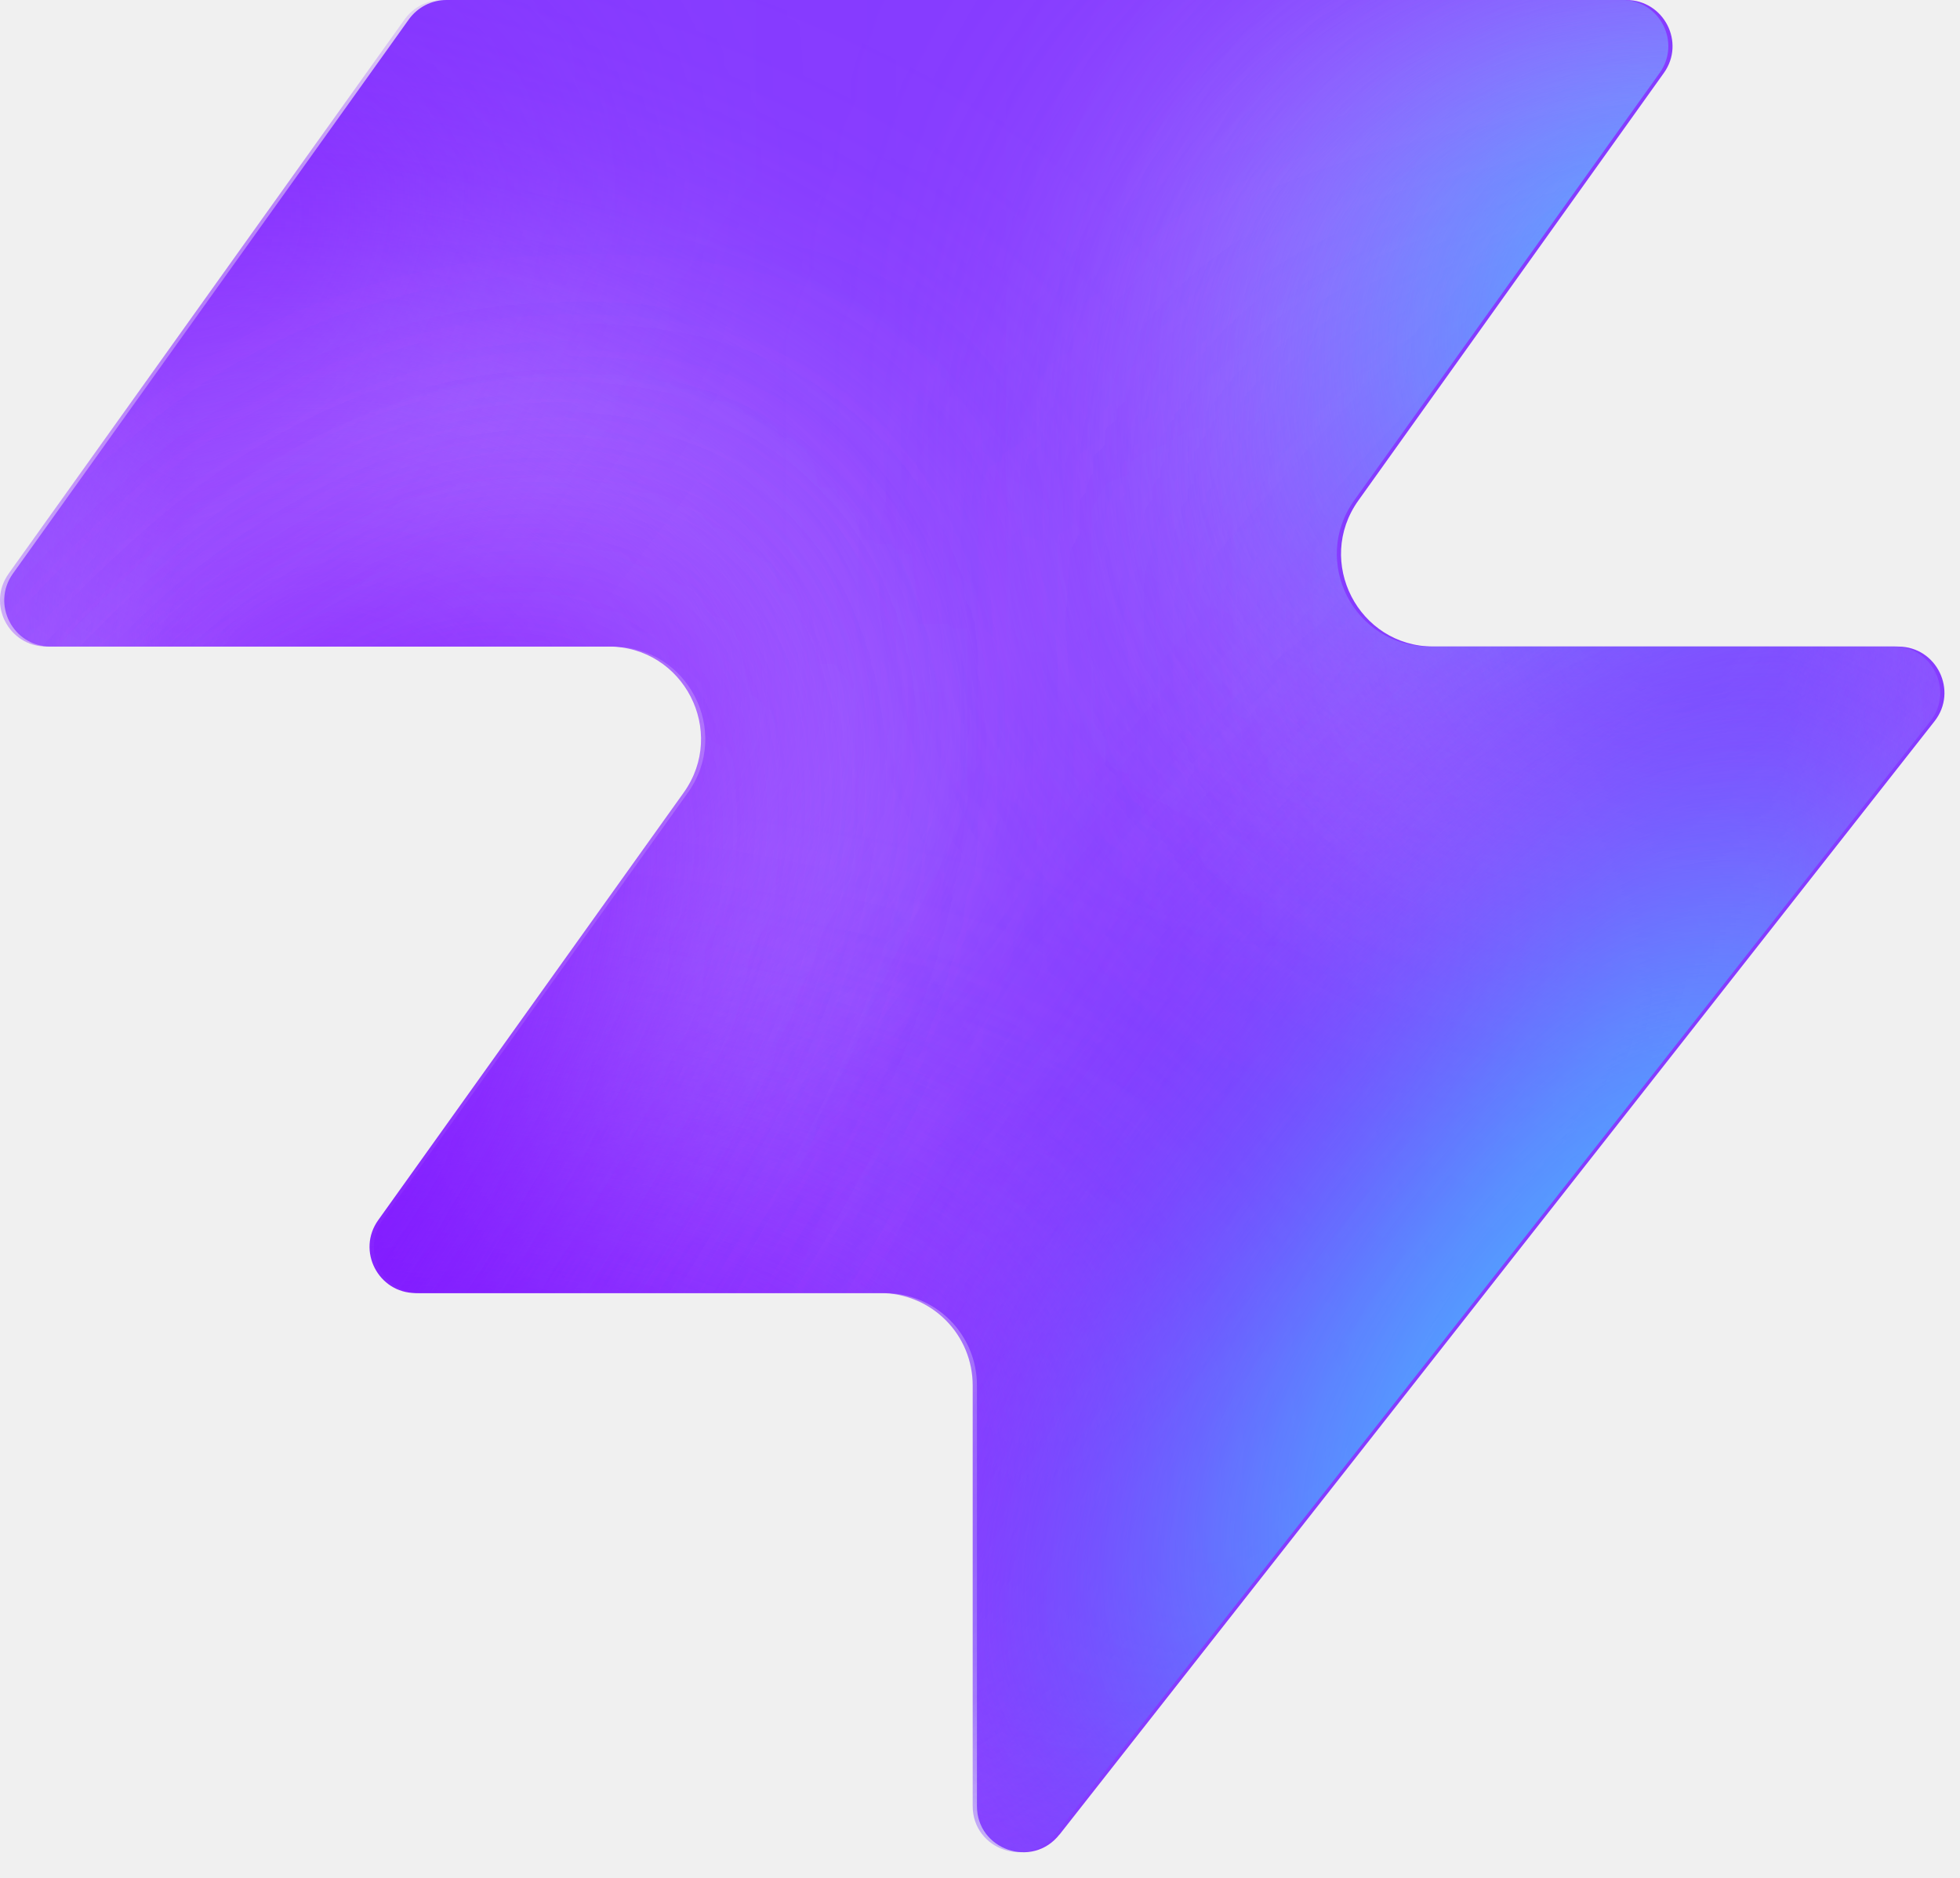
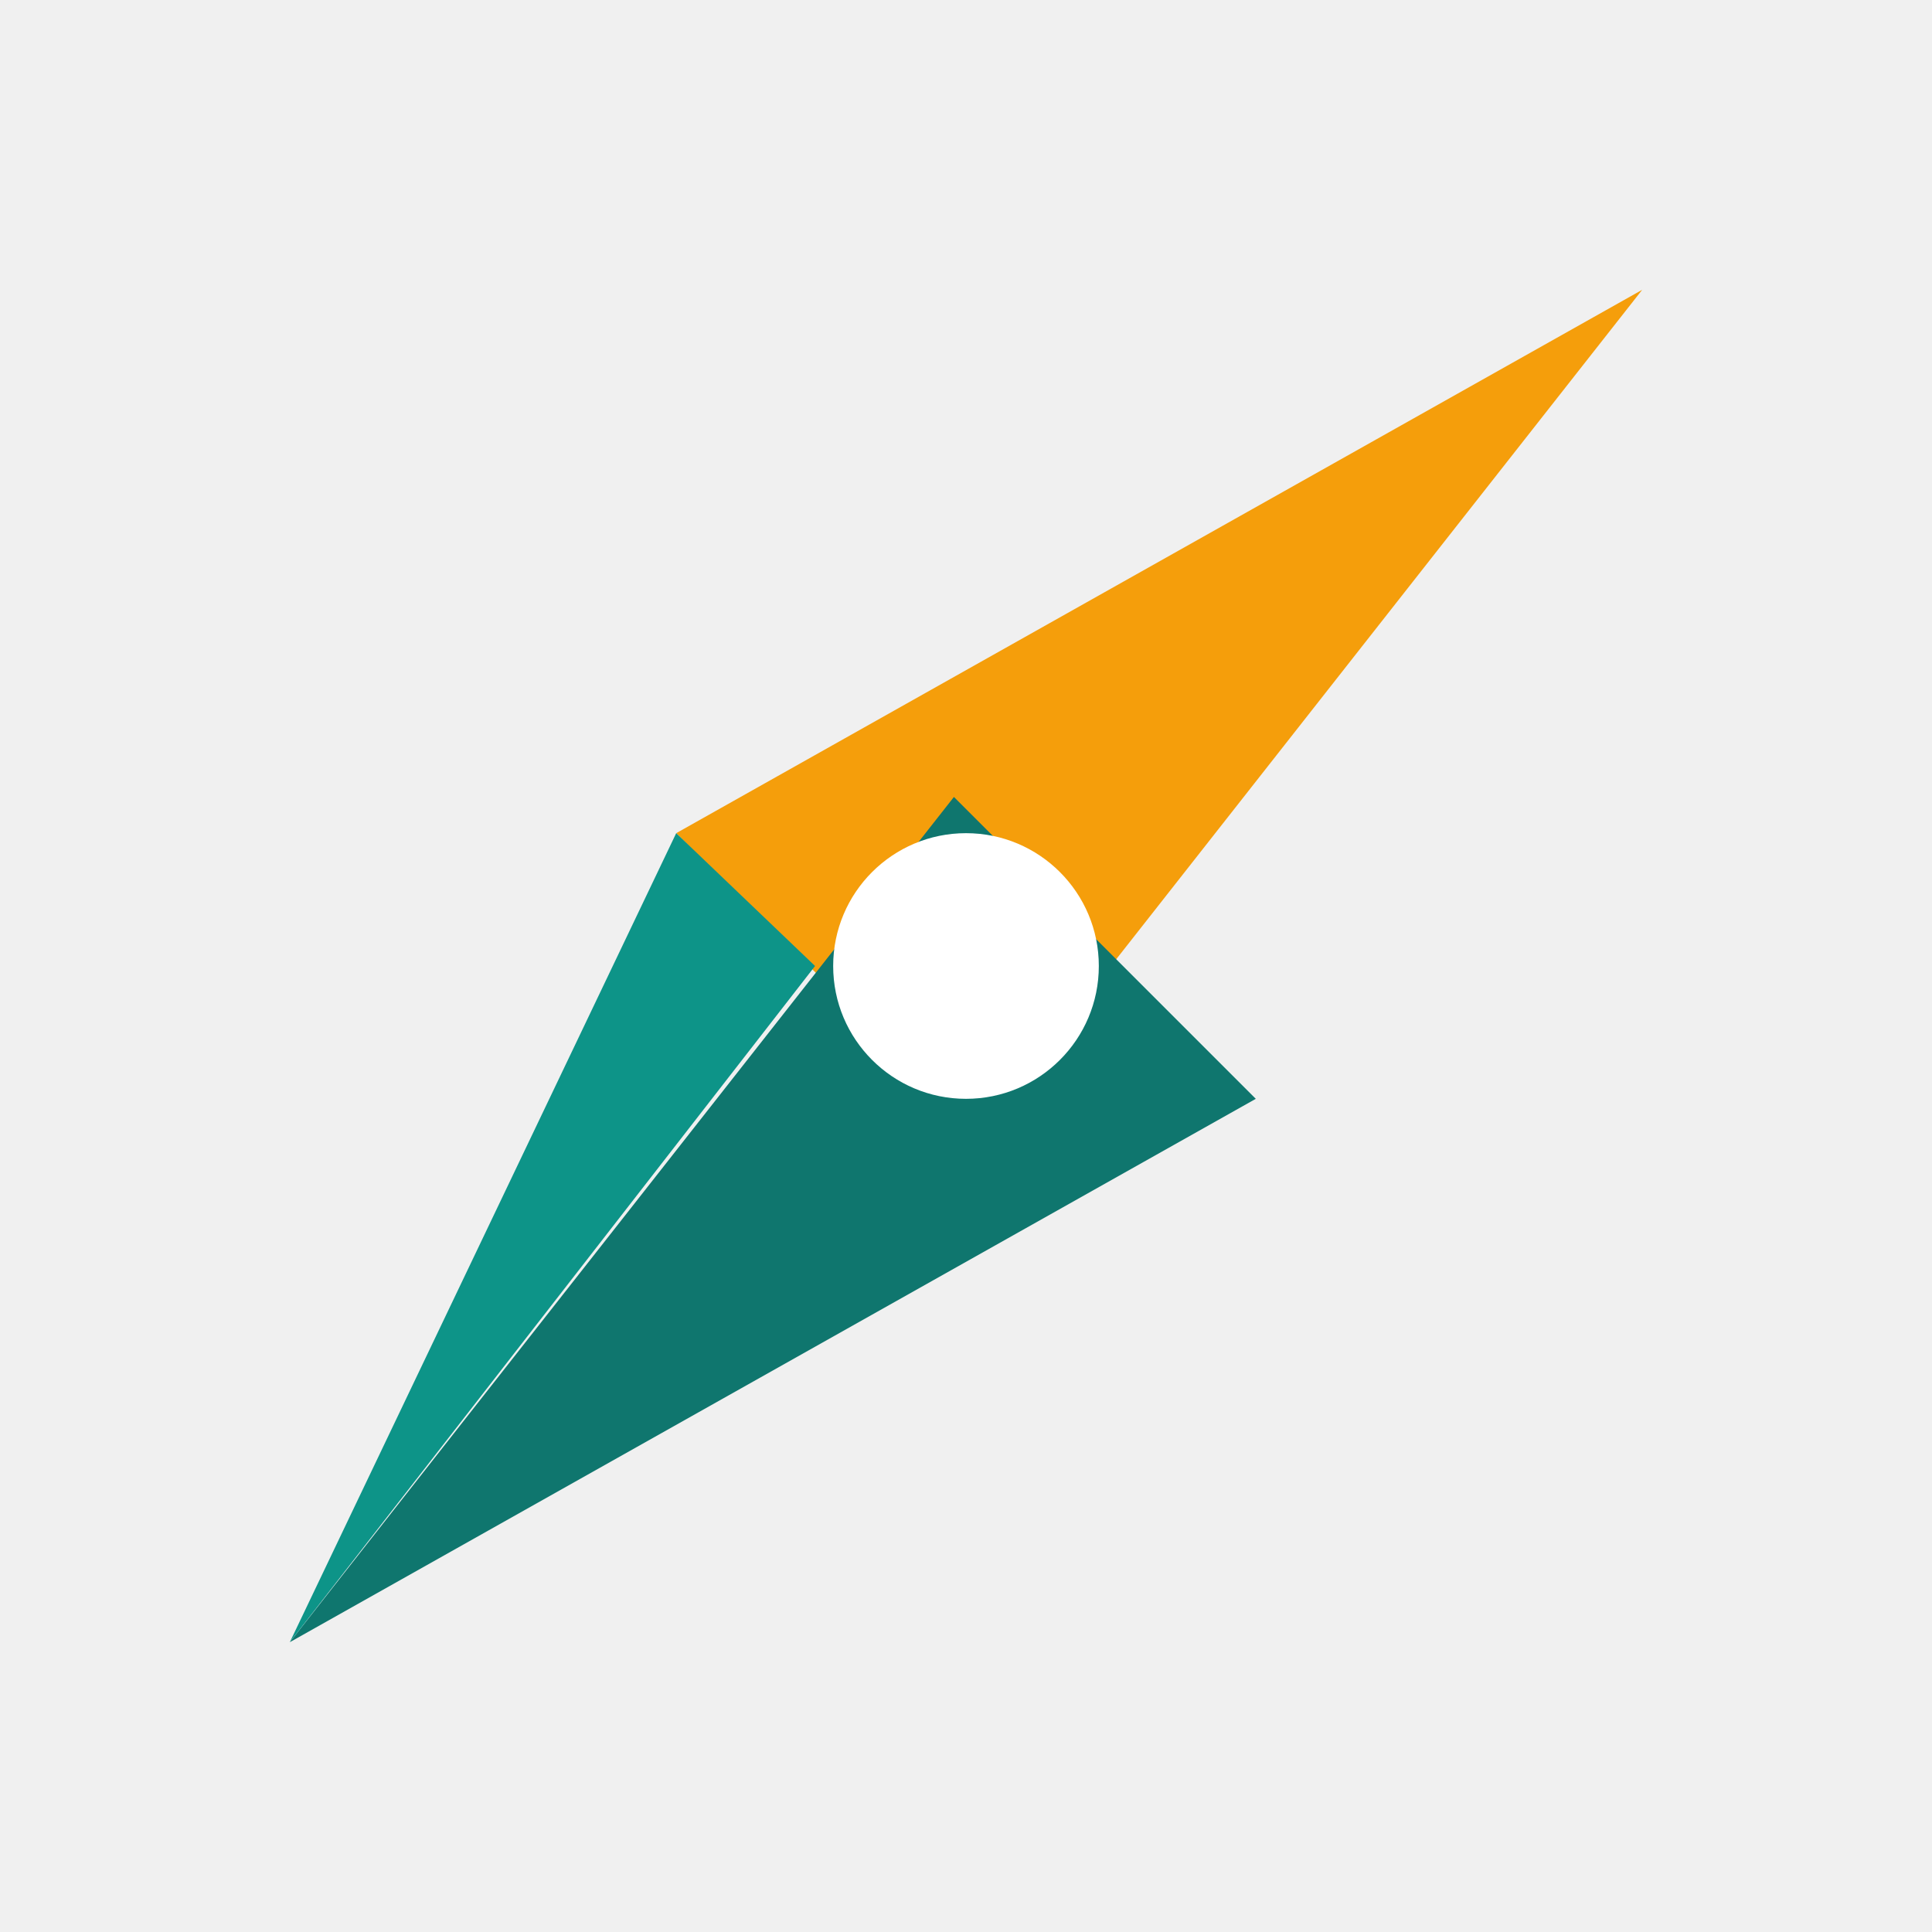
- <svg xmlns="http://www.w3.org/2000/svg" width="48" height="46" fill="none" viewBox="0 0 48 46">
-   <path fill="#863bff" d="M25.946 44.938c-.664.845-2.021.375-2.021-.698V33.937a2.26 2.26 0 0 0-2.262-2.262H10.287c-.92 0-1.456-1.04-.92-1.788l7.48-10.471c1.07-1.497 0-3.578-1.842-3.578H1.237c-.92 0-1.456-1.04-.92-1.788L10.013.474c.214-.297.556-.474.92-.474h28.894c.92 0 1.456 1.04.92 1.788l-7.48 10.471c-1.07 1.498 0 3.579 1.842 3.579h11.377c.943 0 1.473 1.088.89 1.83L25.947 44.94z" style="fill:#863bff;fill:color(display-p3 .525 .23 1);fill-opacity:1" />
-   <mask id="a" width="48" height="46" x="0" y="0" maskUnits="userSpaceOnUse" style="mask-type:alpha">
-     <path fill="#000" d="M25.842 44.938c-.664.844-2.021.375-2.021-.698V33.937a2.26 2.26 0 0 0-2.262-2.262H10.183c-.92 0-1.456-1.04-.92-1.788l7.48-10.471c1.07-1.498 0-3.579-1.842-3.579H1.133c-.92 0-1.456-1.04-.92-1.787L9.91.473c.214-.297.556-.474.92-.474h28.894c.92 0 1.456 1.04.92 1.788l-7.48 10.471c-1.07 1.498 0 3.578 1.842 3.578h11.377c.943 0 1.473 1.088.89 1.832L25.843 44.94z" style="fill:#000;fill-opacity:1" />
-   </mask>
-   <g mask="url(#a)">
-     <g filter="url(#b)">
-       <ellipse cx="5.508" cy="14.704" fill="#ede6ff" rx="5.508" ry="14.704" style="fill:#ede6ff;fill:color(display-p3 .927 .903 1);fill-opacity:1" transform="matrix(.00324 1 1 -.00324 -4.47 31.516)" />
-     </g>
-     <g filter="url(#c)">
-       <ellipse cx="10.399" cy="29.851" fill="#ede6ff" rx="10.399" ry="29.851" style="fill:#ede6ff;fill:color(display-p3 .927 .903 1);fill-opacity:1" transform="matrix(.00324 1 1 -.00324 -39.328 7.883)" />
-     </g>
-     <g filter="url(#d)">
-       <ellipse cx="5.508" cy="30.487" fill="#7e14ff" rx="5.508" ry="30.487" style="fill:#7e14ff;fill:color(display-p3 .492 .077 1);fill-opacity:1" transform="rotate(89.814 -25.913 -14.639)scale(1 -1)" />
-     </g>
-     <g filter="url(#e)">
-       <ellipse cx="5.508" cy="30.599" fill="#7e14ff" rx="5.508" ry="30.599" style="fill:#7e14ff;fill:color(display-p3 .492 .077 1);fill-opacity:1" transform="rotate(89.814 -32.644 -3.334)scale(1 -1)" />
-     </g>
-     <g filter="url(#f)">
-       <ellipse cx="5.508" cy="30.599" fill="#7e14ff" rx="5.508" ry="30.599" style="fill:#7e14ff;fill:color(display-p3 .492 .077 1);fill-opacity:1" transform="matrix(.00324 1 1 -.00324 -34.34 30.47)" />
-     </g>
-     <g filter="url(#g)">
-       <ellipse cx="14.072" cy="22.078" fill="#ede6ff" rx="14.072" ry="22.078" style="fill:#ede6ff;fill:color(display-p3 .927 .903 1);fill-opacity:1" transform="rotate(93.35 24.506 48.493)scale(-1 1)" />
-     </g>
-     <g filter="url(#h)">
-       <ellipse cx="3.47" cy="21.501" fill="#7e14ff" rx="3.47" ry="21.501" style="fill:#7e14ff;fill:color(display-p3 .492 .077 1);fill-opacity:1" transform="rotate(89.009 28.708 47.59)scale(-1 1)" />
-     </g>
-     <g filter="url(#i)">
-       <ellipse cx="3.47" cy="21.501" fill="#7e14ff" rx="3.47" ry="21.501" style="fill:#7e14ff;fill:color(display-p3 .492 .077 1);fill-opacity:1" transform="rotate(89.009 28.708 47.59)scale(-1 1)" />
-     </g>
-     <g filter="url(#j)">
-       <ellipse cx=".387" cy="8.972" fill="#7e14ff" rx="4.407" ry="29.108" style="fill:#7e14ff;fill:color(display-p3 .492 .077 1);fill-opacity:1" transform="rotate(39.51 .387 8.972)" />
-     </g>
-     <g filter="url(#k)">
-       <ellipse cx="47.523" cy="-6.092" fill="#7e14ff" rx="4.407" ry="29.108" style="fill:#7e14ff;fill:color(display-p3 .492 .077 1);fill-opacity:1" transform="rotate(37.892 47.523 -6.092)" />
-     </g>
-     <g filter="url(#l)">
-       <ellipse cx="41.412" cy="6.333" fill="#47bfff" rx="5.971" ry="9.665" style="fill:#47bfff;fill:color(display-p3 .28 .748 1);fill-opacity:1" transform="rotate(37.892 41.412 6.333)" />
-     </g>
-     <g filter="url(#m)">
-       <ellipse cx="-1.879" cy="38.332" fill="#7e14ff" rx="4.407" ry="29.108" style="fill:#7e14ff;fill:color(display-p3 .492 .077 1);fill-opacity:1" transform="rotate(37.892 -1.88 38.332)" />
-     </g>
-     <g filter="url(#n)">
-       <ellipse cx="-1.879" cy="38.332" fill="#7e14ff" rx="4.407" ry="29.108" style="fill:#7e14ff;fill:color(display-p3 .492 .077 1);fill-opacity:1" transform="rotate(37.892 -1.88 38.332)" />
-     </g>
-     <g filter="url(#o)">
-       <ellipse cx="35.651" cy="29.907" fill="#7e14ff" rx="4.407" ry="29.108" style="fill:#7e14ff;fill:color(display-p3 .492 .077 1);fill-opacity:1" transform="rotate(37.892 35.651 29.907)" />
-     </g>
-     <g filter="url(#p)">
-       <ellipse cx="38.418" cy="32.4" fill="#47bfff" rx="5.971" ry="15.297" style="fill:#47bfff;fill:color(display-p3 .28 .748 1);fill-opacity:1" transform="rotate(37.892 38.418 32.4)" />
-     </g>
-   </g>
-   <defs>
-     <filter id="b" width="60.045" height="41.654" x="-19.77" y="16.149" color-interpolation-filters="sRGB" filterUnits="userSpaceOnUse">
-       <feFlood flood-opacity="0" result="BackgroundImageFix" />
-       <feBlend in="SourceGraphic" in2="BackgroundImageFix" result="shape" />
-       <feGaussianBlur result="effect1_foregroundBlur_2002_17158" stdDeviation="7.659" />
-     </filter>
-     <filter id="c" width="90.34" height="51.437" x="-54.613" y="-7.533" color-interpolation-filters="sRGB" filterUnits="userSpaceOnUse">
-       <feFlood flood-opacity="0" result="BackgroundImageFix" />
-       <feBlend in="SourceGraphic" in2="BackgroundImageFix" result="shape" />
-       <feGaussianBlur result="effect1_foregroundBlur_2002_17158" stdDeviation="7.659" />
-     </filter>
-     <filter id="d" width="79.355" height="29.4" x="-49.64" y="2.03" color-interpolation-filters="sRGB" filterUnits="userSpaceOnUse">
-       <feFlood flood-opacity="0" result="BackgroundImageFix" />
-       <feBlend in="SourceGraphic" in2="BackgroundImageFix" result="shape" />
-       <feGaussianBlur result="effect1_foregroundBlur_2002_17158" stdDeviation="4.596" />
-     </filter>
-     <filter id="e" width="79.579" height="29.4" x="-45.045" y="20.029" color-interpolation-filters="sRGB" filterUnits="userSpaceOnUse">
-       <feFlood flood-opacity="0" result="BackgroundImageFix" />
-       <feBlend in="SourceGraphic" in2="BackgroundImageFix" result="shape" />
-       <feGaussianBlur result="effect1_foregroundBlur_2002_17158" stdDeviation="4.596" />
-     </filter>
-     <filter id="f" width="79.579" height="29.4" x="-43.513" y="21.178" color-interpolation-filters="sRGB" filterUnits="userSpaceOnUse">
-       <feFlood flood-opacity="0" result="BackgroundImageFix" />
-       <feBlend in="SourceGraphic" in2="BackgroundImageFix" result="shape" />
-       <feGaussianBlur result="effect1_foregroundBlur_2002_17158" stdDeviation="4.596" />
-     </filter>
-     <filter id="g" width="74.749" height="58.852" x="15.756" y="-17.901" color-interpolation-filters="sRGB" filterUnits="userSpaceOnUse">
-       <feFlood flood-opacity="0" result="BackgroundImageFix" />
-       <feBlend in="SourceGraphic" in2="BackgroundImageFix" result="shape" />
-       <feGaussianBlur result="effect1_foregroundBlur_2002_17158" stdDeviation="7.659" />
-     </filter>
-     <filter id="h" width="61.377" height="25.362" x="23.548" y="2.284" color-interpolation-filters="sRGB" filterUnits="userSpaceOnUse">
-       <feFlood flood-opacity="0" result="BackgroundImageFix" />
-       <feBlend in="SourceGraphic" in2="BackgroundImageFix" result="shape" />
-       <feGaussianBlur result="effect1_foregroundBlur_2002_17158" stdDeviation="4.596" />
-     </filter>
-     <filter id="i" width="61.377" height="25.362" x="23.548" y="2.284" color-interpolation-filters="sRGB" filterUnits="userSpaceOnUse">
-       <feFlood flood-opacity="0" result="BackgroundImageFix" />
-       <feBlend in="SourceGraphic" in2="BackgroundImageFix" result="shape" />
-       <feGaussianBlur result="effect1_foregroundBlur_2002_17158" stdDeviation="4.596" />
-     </filter>
-     <filter id="j" width="56.045" height="63.649" x="-27.636" y="-22.853" color-interpolation-filters="sRGB" filterUnits="userSpaceOnUse">
-       <feFlood flood-opacity="0" result="BackgroundImageFix" />
-       <feBlend in="SourceGraphic" in2="BackgroundImageFix" result="shape" />
-       <feGaussianBlur result="effect1_foregroundBlur_2002_17158" stdDeviation="4.596" />
-     </filter>
-     <filter id="k" width="54.814" height="64.646" x="20.116" y="-38.415" color-interpolation-filters="sRGB" filterUnits="userSpaceOnUse">
-       <feFlood flood-opacity="0" result="BackgroundImageFix" />
-       <feBlend in="SourceGraphic" in2="BackgroundImageFix" result="shape" />
-       <feGaussianBlur result="effect1_foregroundBlur_2002_17158" stdDeviation="4.596" />
-     </filter>
-     <filter id="l" width="33.541" height="35.313" x="24.641" y="-11.323" color-interpolation-filters="sRGB" filterUnits="userSpaceOnUse">
-       <feFlood flood-opacity="0" result="BackgroundImageFix" />
-       <feBlend in="SourceGraphic" in2="BackgroundImageFix" result="shape" />
-       <feGaussianBlur result="effect1_foregroundBlur_2002_17158" stdDeviation="4.596" />
-     </filter>
-     <filter id="m" width="54.814" height="64.646" x="-29.286" y="6.009" color-interpolation-filters="sRGB" filterUnits="userSpaceOnUse">
-       <feFlood flood-opacity="0" result="BackgroundImageFix" />
-       <feBlend in="SourceGraphic" in2="BackgroundImageFix" result="shape" />
-       <feGaussianBlur result="effect1_foregroundBlur_2002_17158" stdDeviation="4.596" />
-     </filter>
-     <filter id="n" width="54.814" height="64.646" x="-29.286" y="6.009" color-interpolation-filters="sRGB" filterUnits="userSpaceOnUse">
-       <feFlood flood-opacity="0" result="BackgroundImageFix" />
-       <feBlend in="SourceGraphic" in2="BackgroundImageFix" result="shape" />
-       <feGaussianBlur result="effect1_foregroundBlur_2002_17158" stdDeviation="4.596" />
-     </filter>
-     <filter id="o" width="54.814" height="64.646" x="8.244" y="-2.416" color-interpolation-filters="sRGB" filterUnits="userSpaceOnUse">
-       <feFlood flood-opacity="0" result="BackgroundImageFix" />
-       <feBlend in="SourceGraphic" in2="BackgroundImageFix" result="shape" />
-       <feGaussianBlur result="effect1_foregroundBlur_2002_17158" stdDeviation="4.596" />
-     </filter>
-     <filter id="p" width="39.409" height="43.623" x="18.713" y="10.588" color-interpolation-filters="sRGB" filterUnits="userSpaceOnUse">
-       <feFlood flood-opacity="0" result="BackgroundImageFix" />
-       <feBlend in="SourceGraphic" in2="BackgroundImageFix" result="shape" />
-       <feGaussianBlur result="effect1_foregroundBlur_2002_17158" stdDeviation="4.596" />
-     </filter>
-   </defs>
+ <svg xmlns="http://www.w3.org/2000/svg" viewBox="0 0 32 32" fill="none">
+   <path d="M27.2 4.8L16.2 18.8L11.2 13.8L27.2 4.8Z" fill="#F59E0B" />
+   <path d="M4.8 27.2L15.8 13.2L20.8 18.2L4.8 27.2Z" fill="#0F766E" />
+   <path d="M4.8 27.2L13.5 16L11.2 13.8L4.8 27.2Z" fill="#0D9488" />
+   <circle cx="16" cy="16" r="2.2" fill="#FFFFFF" />
</svg>
